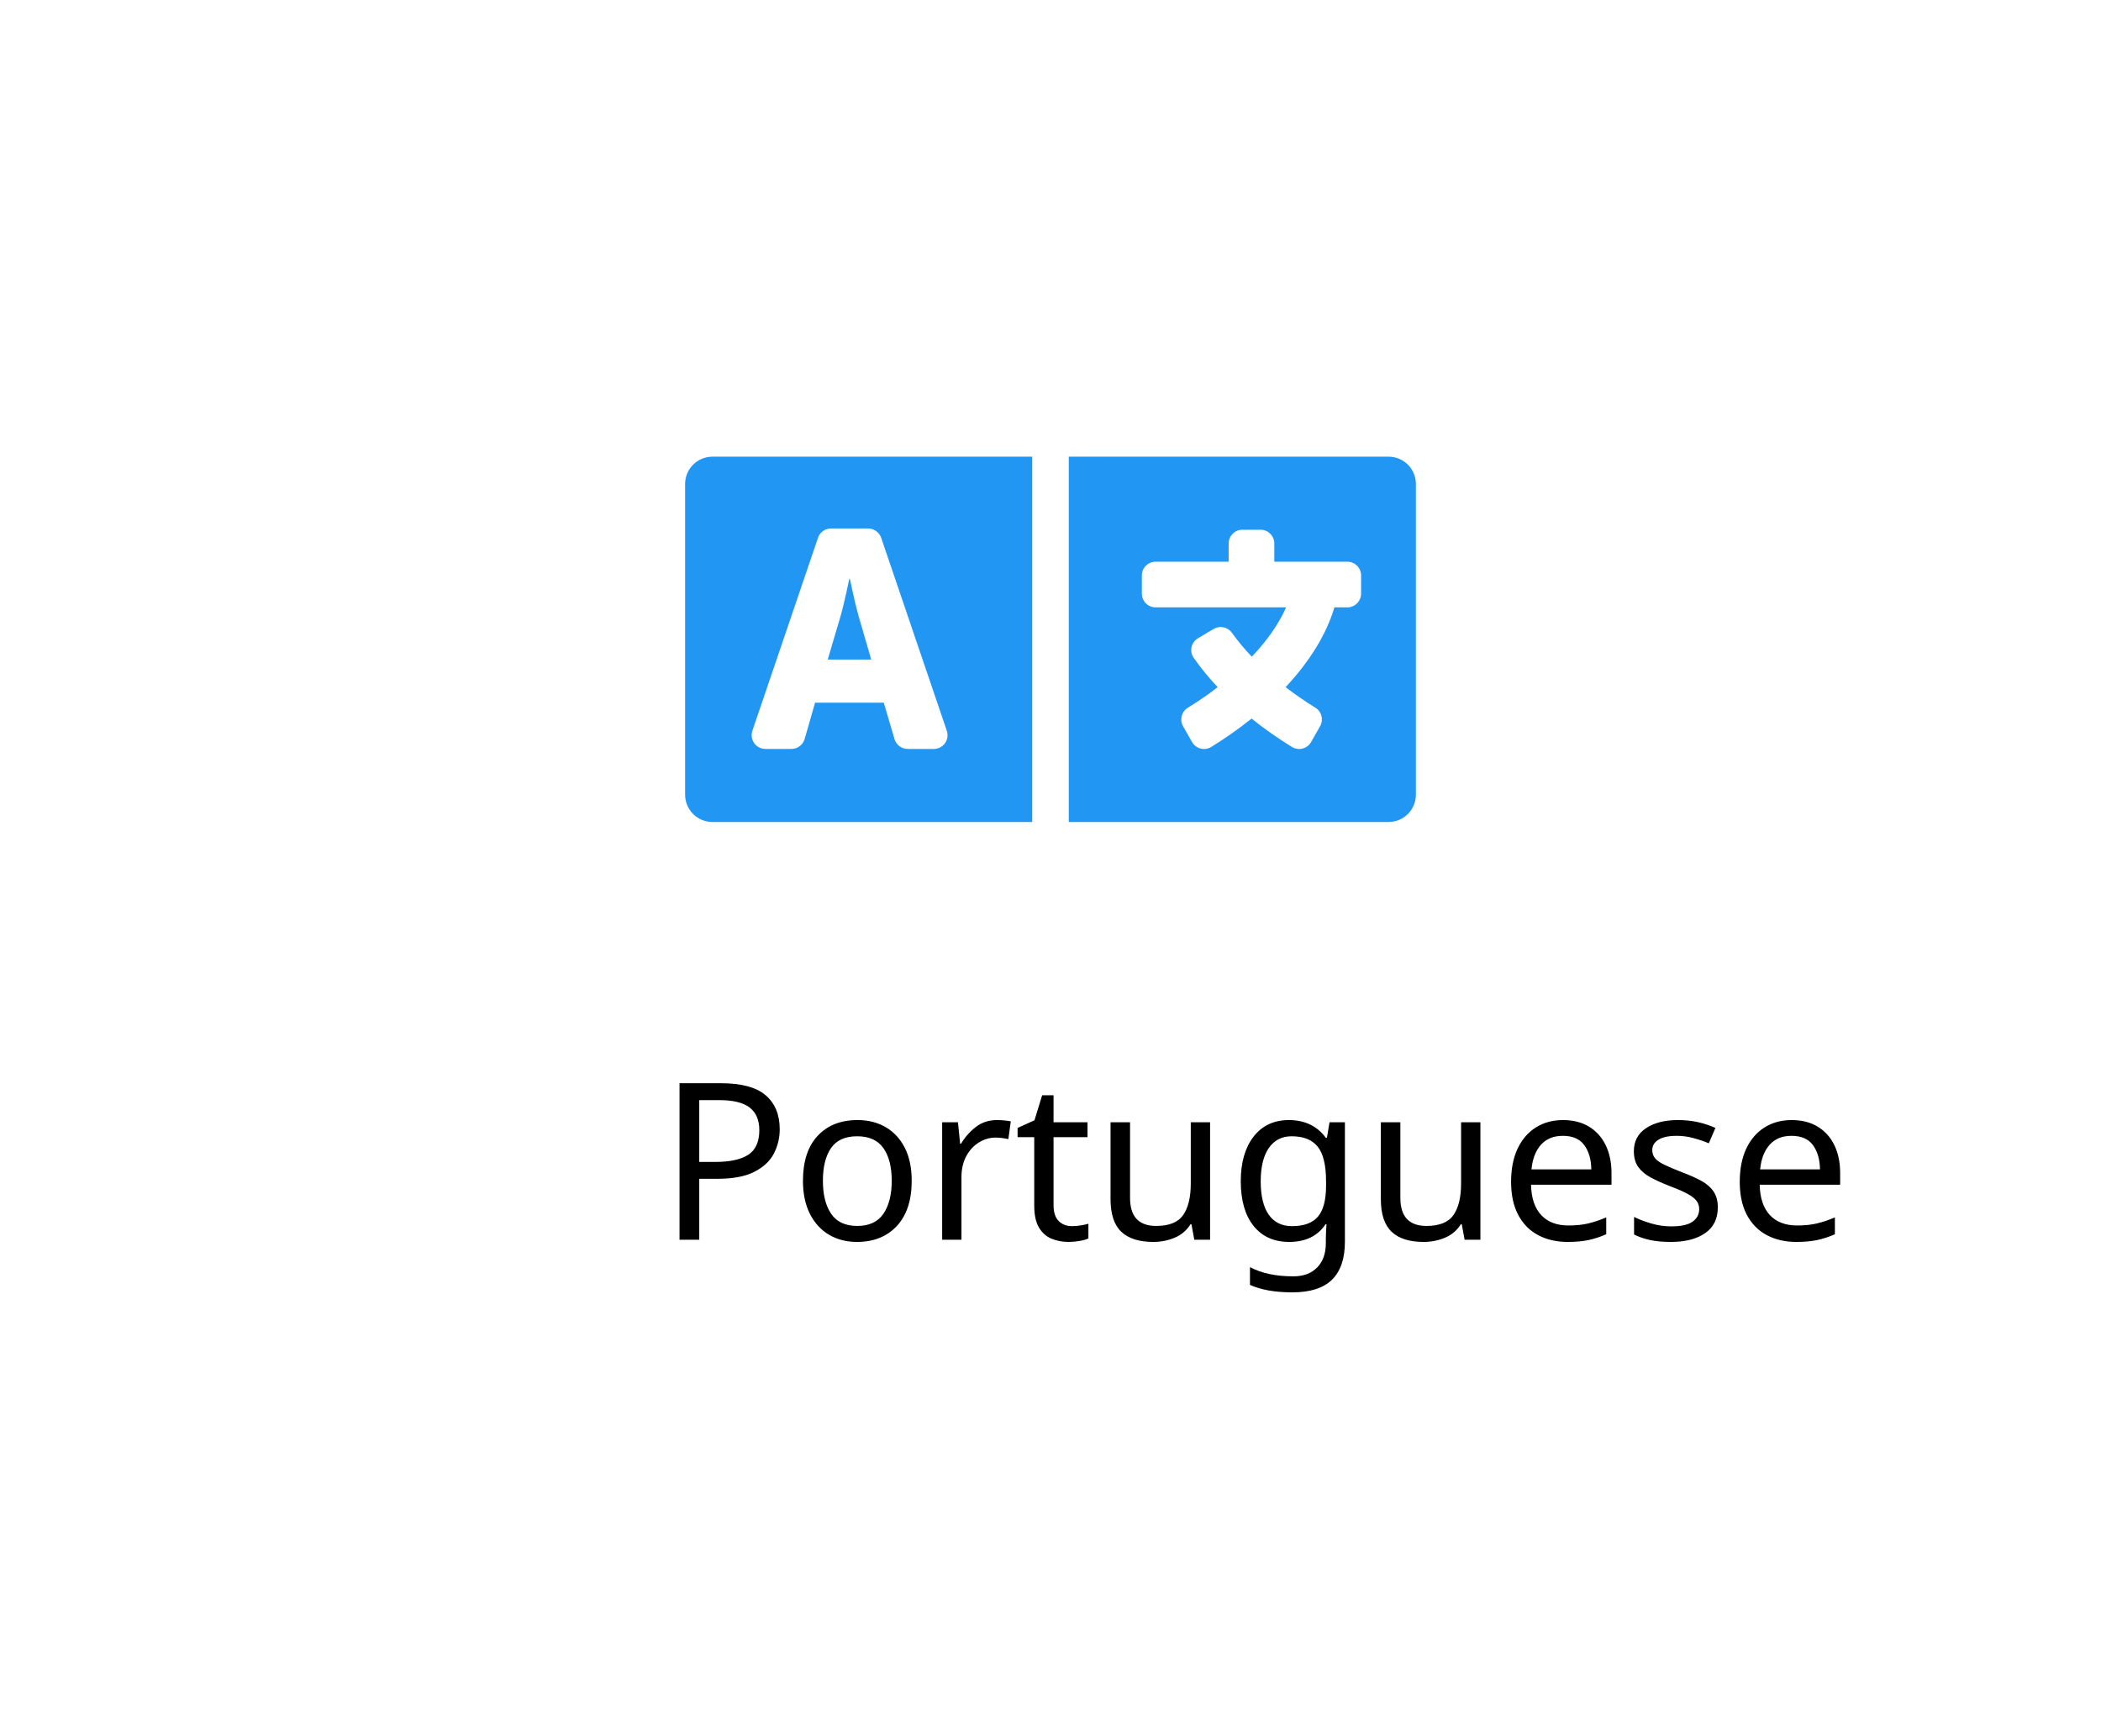
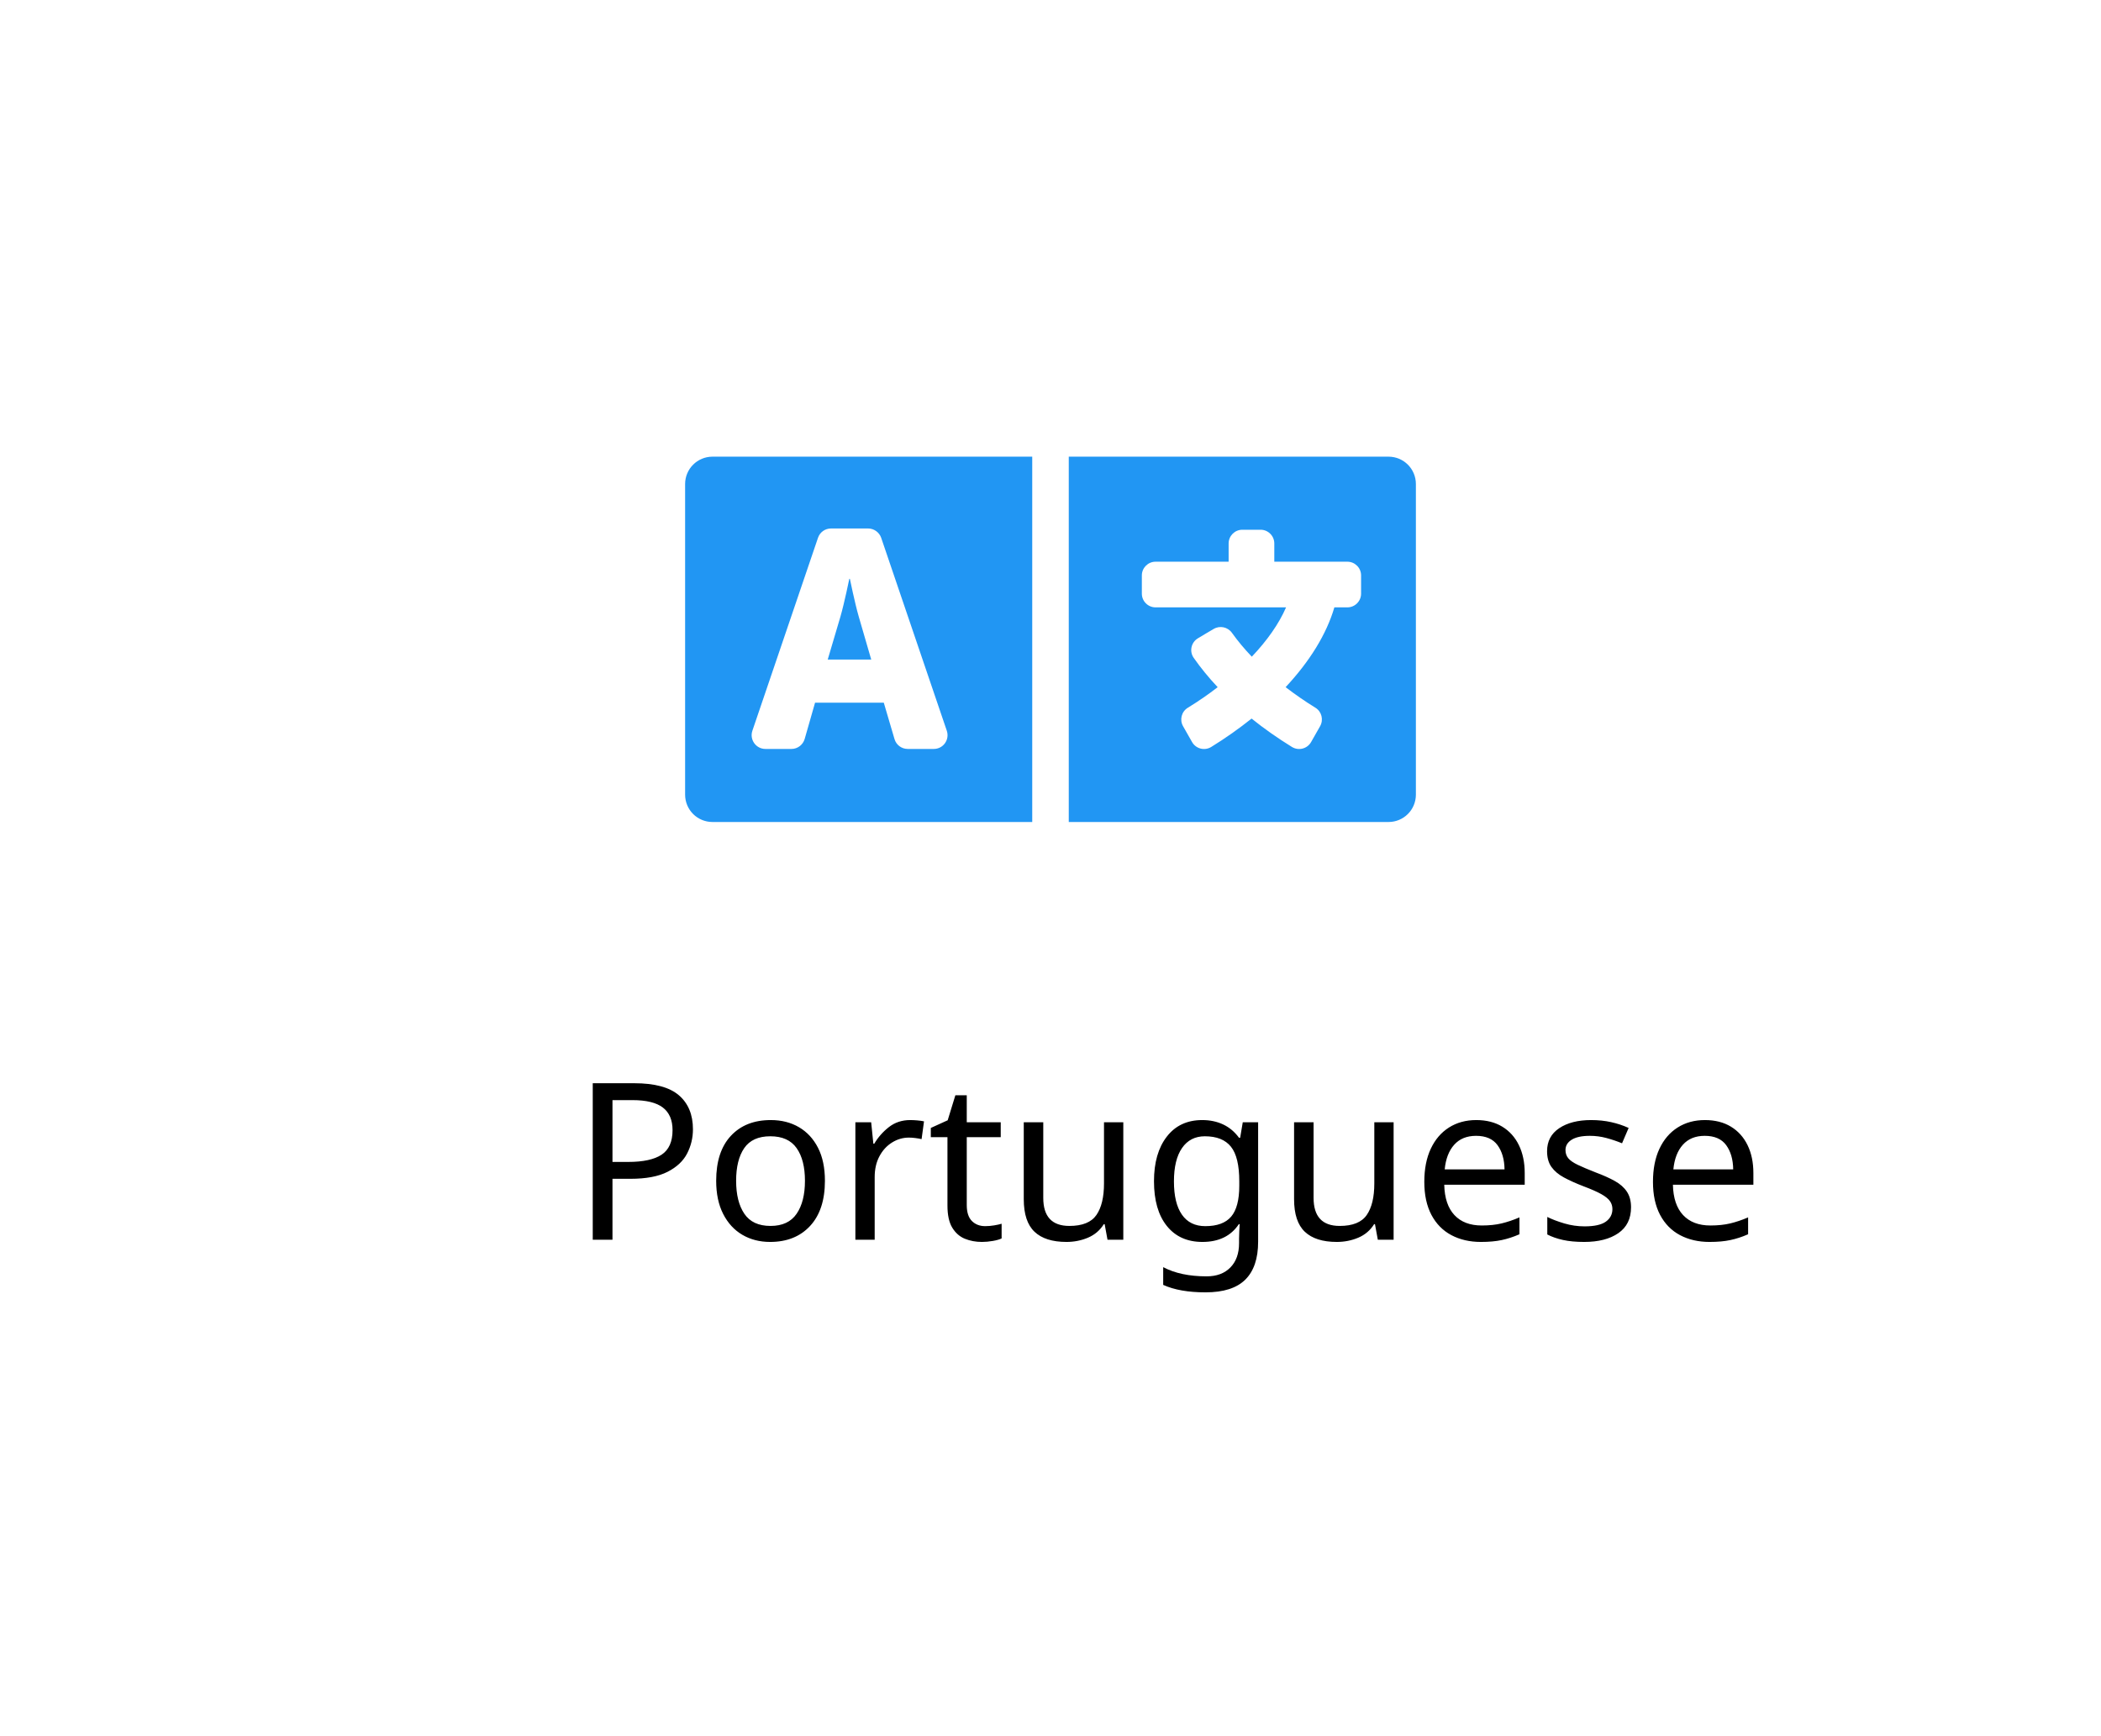
<svg xmlns="http://www.w3.org/2000/svg" aria-hidden="true" focusable="false" data-prefix="fas" data-icon="language" class="svg-inline--fa fa-language fa-w-20" role="img" viewBox="0 0 1840 1520" version="1.1" id="svg3763" width="1840" height="1520">
  <defs id="defs3767" />
  <path d="M 752.1,540.2 C 748.6,528.1 744.3,507 744.3,507 h -0.5 c 0,0 -4.3,21.1 -7.8,33.2 l -11.1,37.5 H 763 Z M 1216,400 H 936 v 320 h 280 c 13.3,0 24,-10.7 24,-24 V 424 c 0,-13.3 -10.7,-24 -24,-24 z m -24,120 c 0,6.6 -5.4,12 -12,12 h -11.4 c -6.9,23.6 -21.7,47.4 -42.7,69.9 8.4,6.4 17.1,12.5 26.1,18 5.5,3.4 7.3,10.5 4.1,16.2 l -7.9,13.9 c -3.4,5.9 -10.9,7.8 -16.7,4.3 -12.6,-7.8 -24.5,-16.1 -35.4,-24.9 -10.9,8.7 -22.7,17.1 -35.4,24.9 -5.8,3.5 -13.3,1.6 -16.7,-4.3 l -7.9,-13.9 c -3.2,-5.6 -1.4,-12.8 4.2,-16.2 9.3,-5.7 18,-11.7 26.1,-18 -7.9,-8.4 -14.9,-17 -21,-25.7 -4,-5.7 -2.2,-13.6 3.7,-17.1 l 6.5,-3.9 7.3,-4.3 c 5.4,-3.2 12.4,-1.7 16,3.4 5,7 10.8,14 17.4,20.9 13.5,-14.2 23.8,-28.9 30,-43.2 H 1012 c -6.6,0 -12,-5.4 -12,-12 v -16 c 0,-6.6 5.4,-12 12,-12 h 64 v -16 c 0,-6.6 5.4,-12 12,-12 h 16 c 6.6,0 12,5.4 12,12 v 16 h 64 c 6.6,0 12,5.4 12,12 z M 600,424 v 272 c 0,13.3 10.7,24 24,24 H 904 V 400 H 624 c -13.3,0 -24,10.7 -24,24 z M 658.9,640.1 716.4,471 c 1.7,-4.9 6.2,-8.1 11.4,-8.1 h 32.5 c 5.1,0 9.7,3.3 11.4,8.1 l 57.5,169.1 c 2.6,7.8 -3.1,15.9 -11.4,15.9 h -22.9 a 12,12 0 0 1 -11.5,-8.6 L 774,615.5 h -60.2 l -9.1,31.8 c -1.5,5.1 -6.2,8.7 -11.5,8.7 h -22.9 c -8.2,0 -14,-8.1 -11.4,-15.9 z" id="path3761" style="fill:#2196f3;fill-opacity:1" />
  <text xml:space="preserve" style="font-style:normal;font-weight:normal;font-size:192px;line-height:1.25;font-family:sans-serif;letter-spacing:0px;word-spacing:0px;fill:#000000;fill-opacity:1;stroke:none" x="576.484" y="1085.901" id="text3773">
-     <tspan id="tspan3771" x="576.484" y="1085.901">Portuguese</tspan>
+     <tspan id="tspan3771" x="500.484" y="1085.901">Portuguese</tspan>
  </text>
  <flowRoot xml:space="preserve" id="flowRoot3775" style="fill:black;fill-opacity:1;stroke:none;font-family:sans-serif;font-style:normal;font-weight:normal;font-size:40px;line-height:1.25;letter-spacing:0px;word-spacing:0px">
    <flowRegion id="flowRegion3777">
      <rect id="rect3779" width="184.058" height="90.293" x="451.463" y="1006.027" />
    </flowRegion>
    <flowPara id="flowPara3781" />
  </flowRoot>
</svg>
